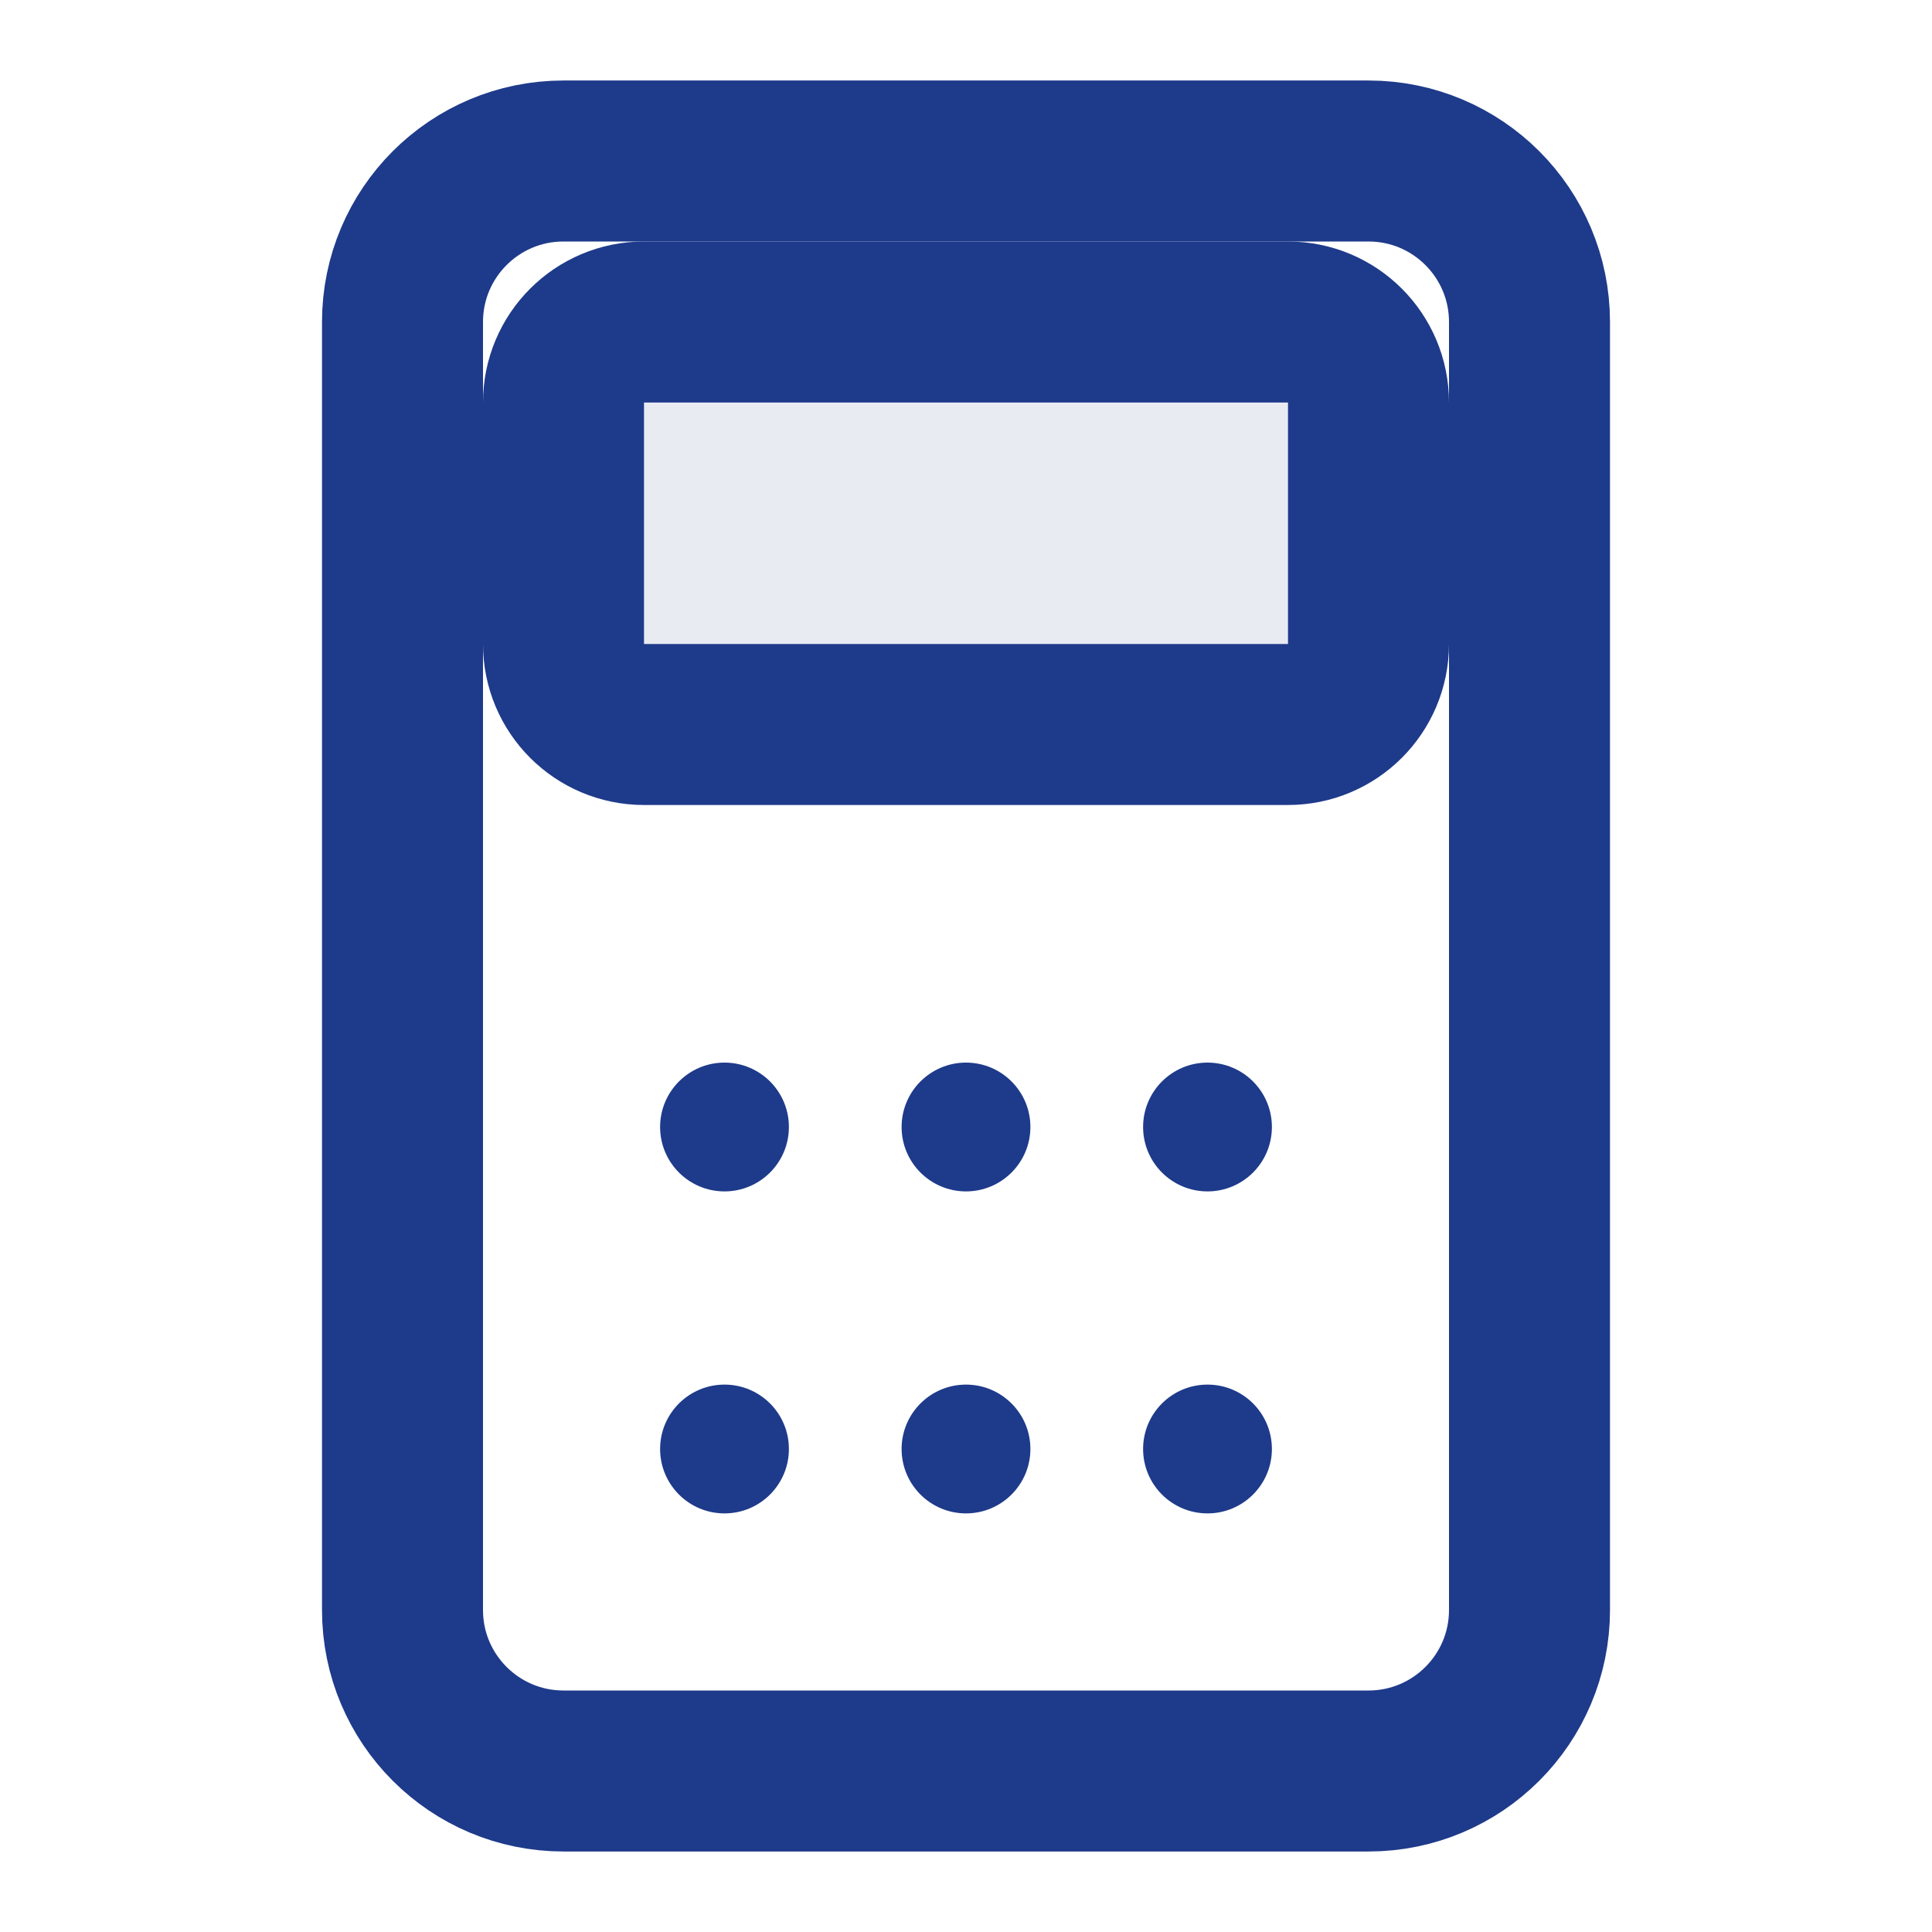
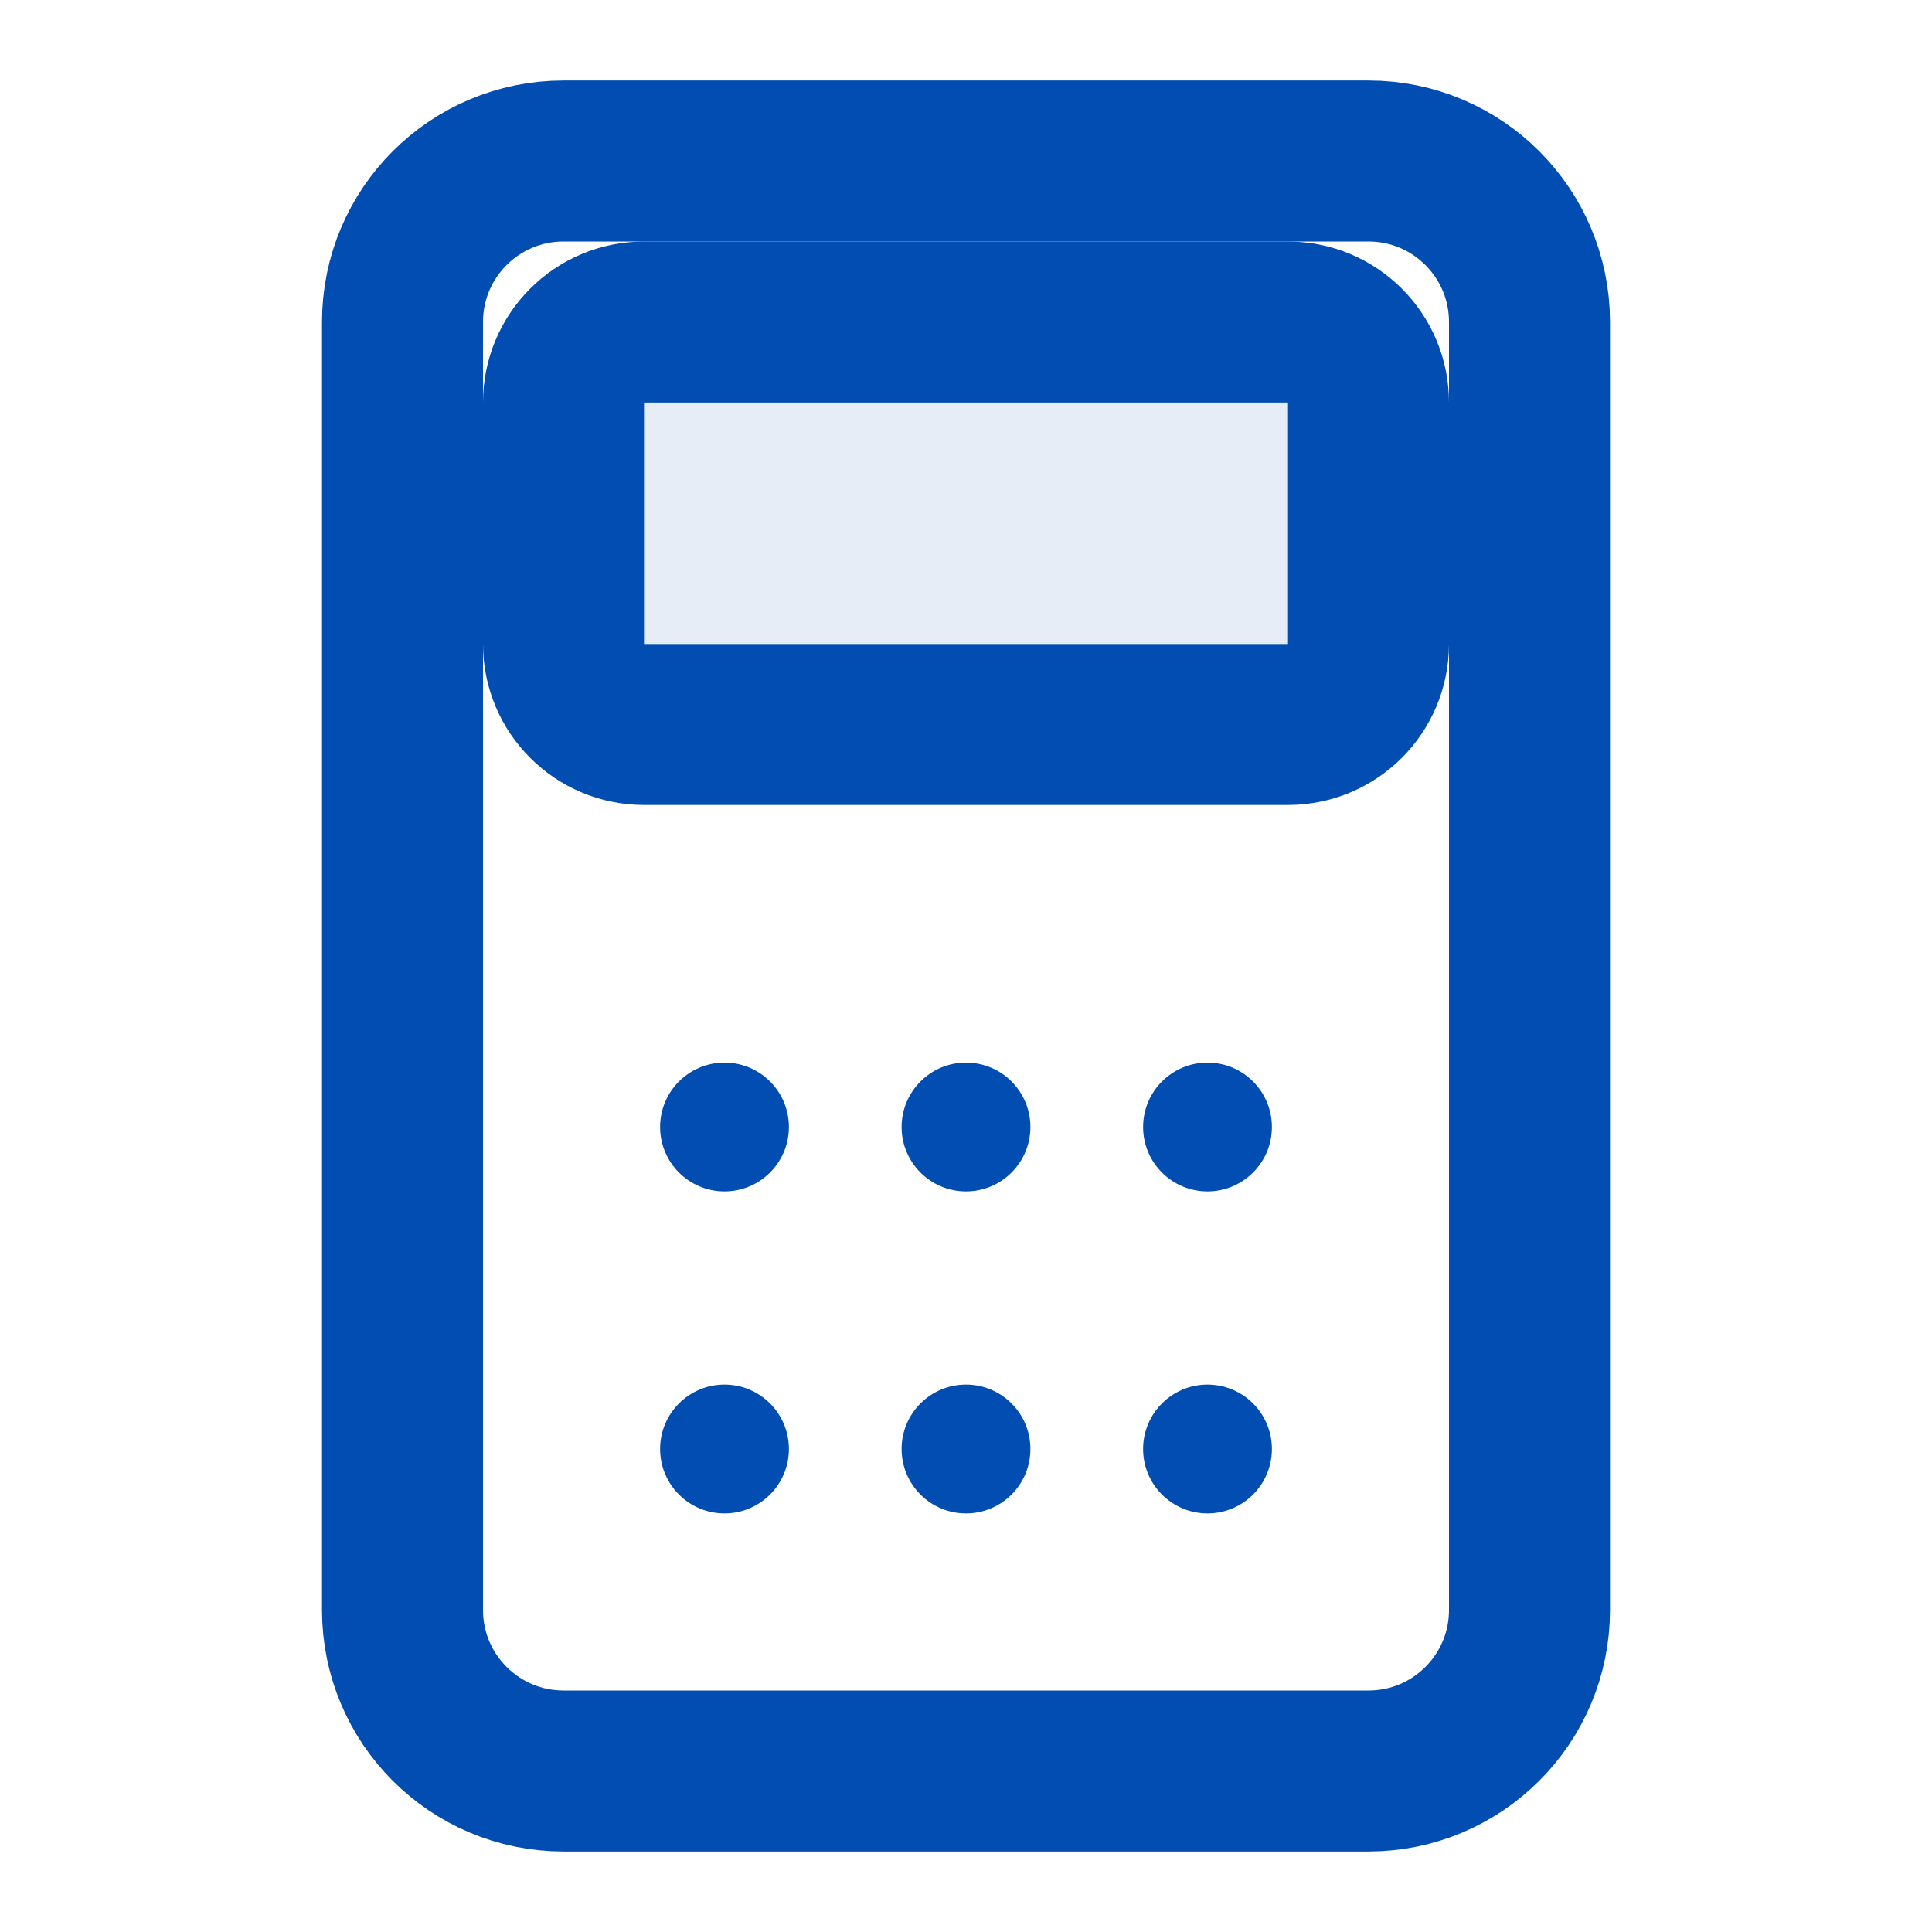
<svg xmlns="http://www.w3.org/2000/svg" viewBox="0 0 24 24" width="24" height="24">
-   <rect x="5" y="2" width="14" height="20" rx="2" stroke="#1E3A8A" stroke-width="2" stroke-linecap="round" stroke-linejoin="round" fill="none" />
-   <rect x="7" y="4" width="10" height="5" rx="1" fill="#1E3A8A" fill-opacity="0.1" stroke="#1E3A8A" stroke-width="2" stroke-linecap="round" stroke-linejoin="round" />
-   <circle cx="9" cy="14" r="0.8" fill="#1E3A8A" />
-   <circle cx="12" cy="14" r="0.8" fill="#1E3A8A" />
-   <circle cx="15" cy="14" r="0.8" fill="#1E3A8A" />
-   <circle cx="9" cy="18" r="0.8" fill="#1E3A8A" />
-   <circle cx="12" cy="18" r="0.8" fill="#1E3A8A" />
-   <circle cx="15" cy="18" r="0.8" fill="#1E3A8A" />
+   <rect x="5" y="2" width="14" height="20" rx="2" stroke="#014DB2" stroke-width="2" stroke-linecap="round" stroke-linejoin="round" fill="none" />
+   <rect x="7" y="4" width="10" height="5" rx="1" fill="#014DB2" fill-opacity="0.1" stroke="#014DB2" stroke-width="2" stroke-linecap="round" stroke-linejoin="round" />
+   <circle cx="9" cy="14" r="0.8" fill="#014DB2" />
+   <circle cx="12" cy="14" r="0.8" fill="#014DB2" />
+   <circle cx="15" cy="14" r="0.8" fill="#014DB2" />
+   <circle cx="9" cy="18" r="0.8" fill="#014DB2" />
+   <circle cx="12" cy="18" r="0.8" fill="#014DB2" />
+   <circle cx="15" cy="18" r="0.8" fill="#014DB2" />
</svg>
